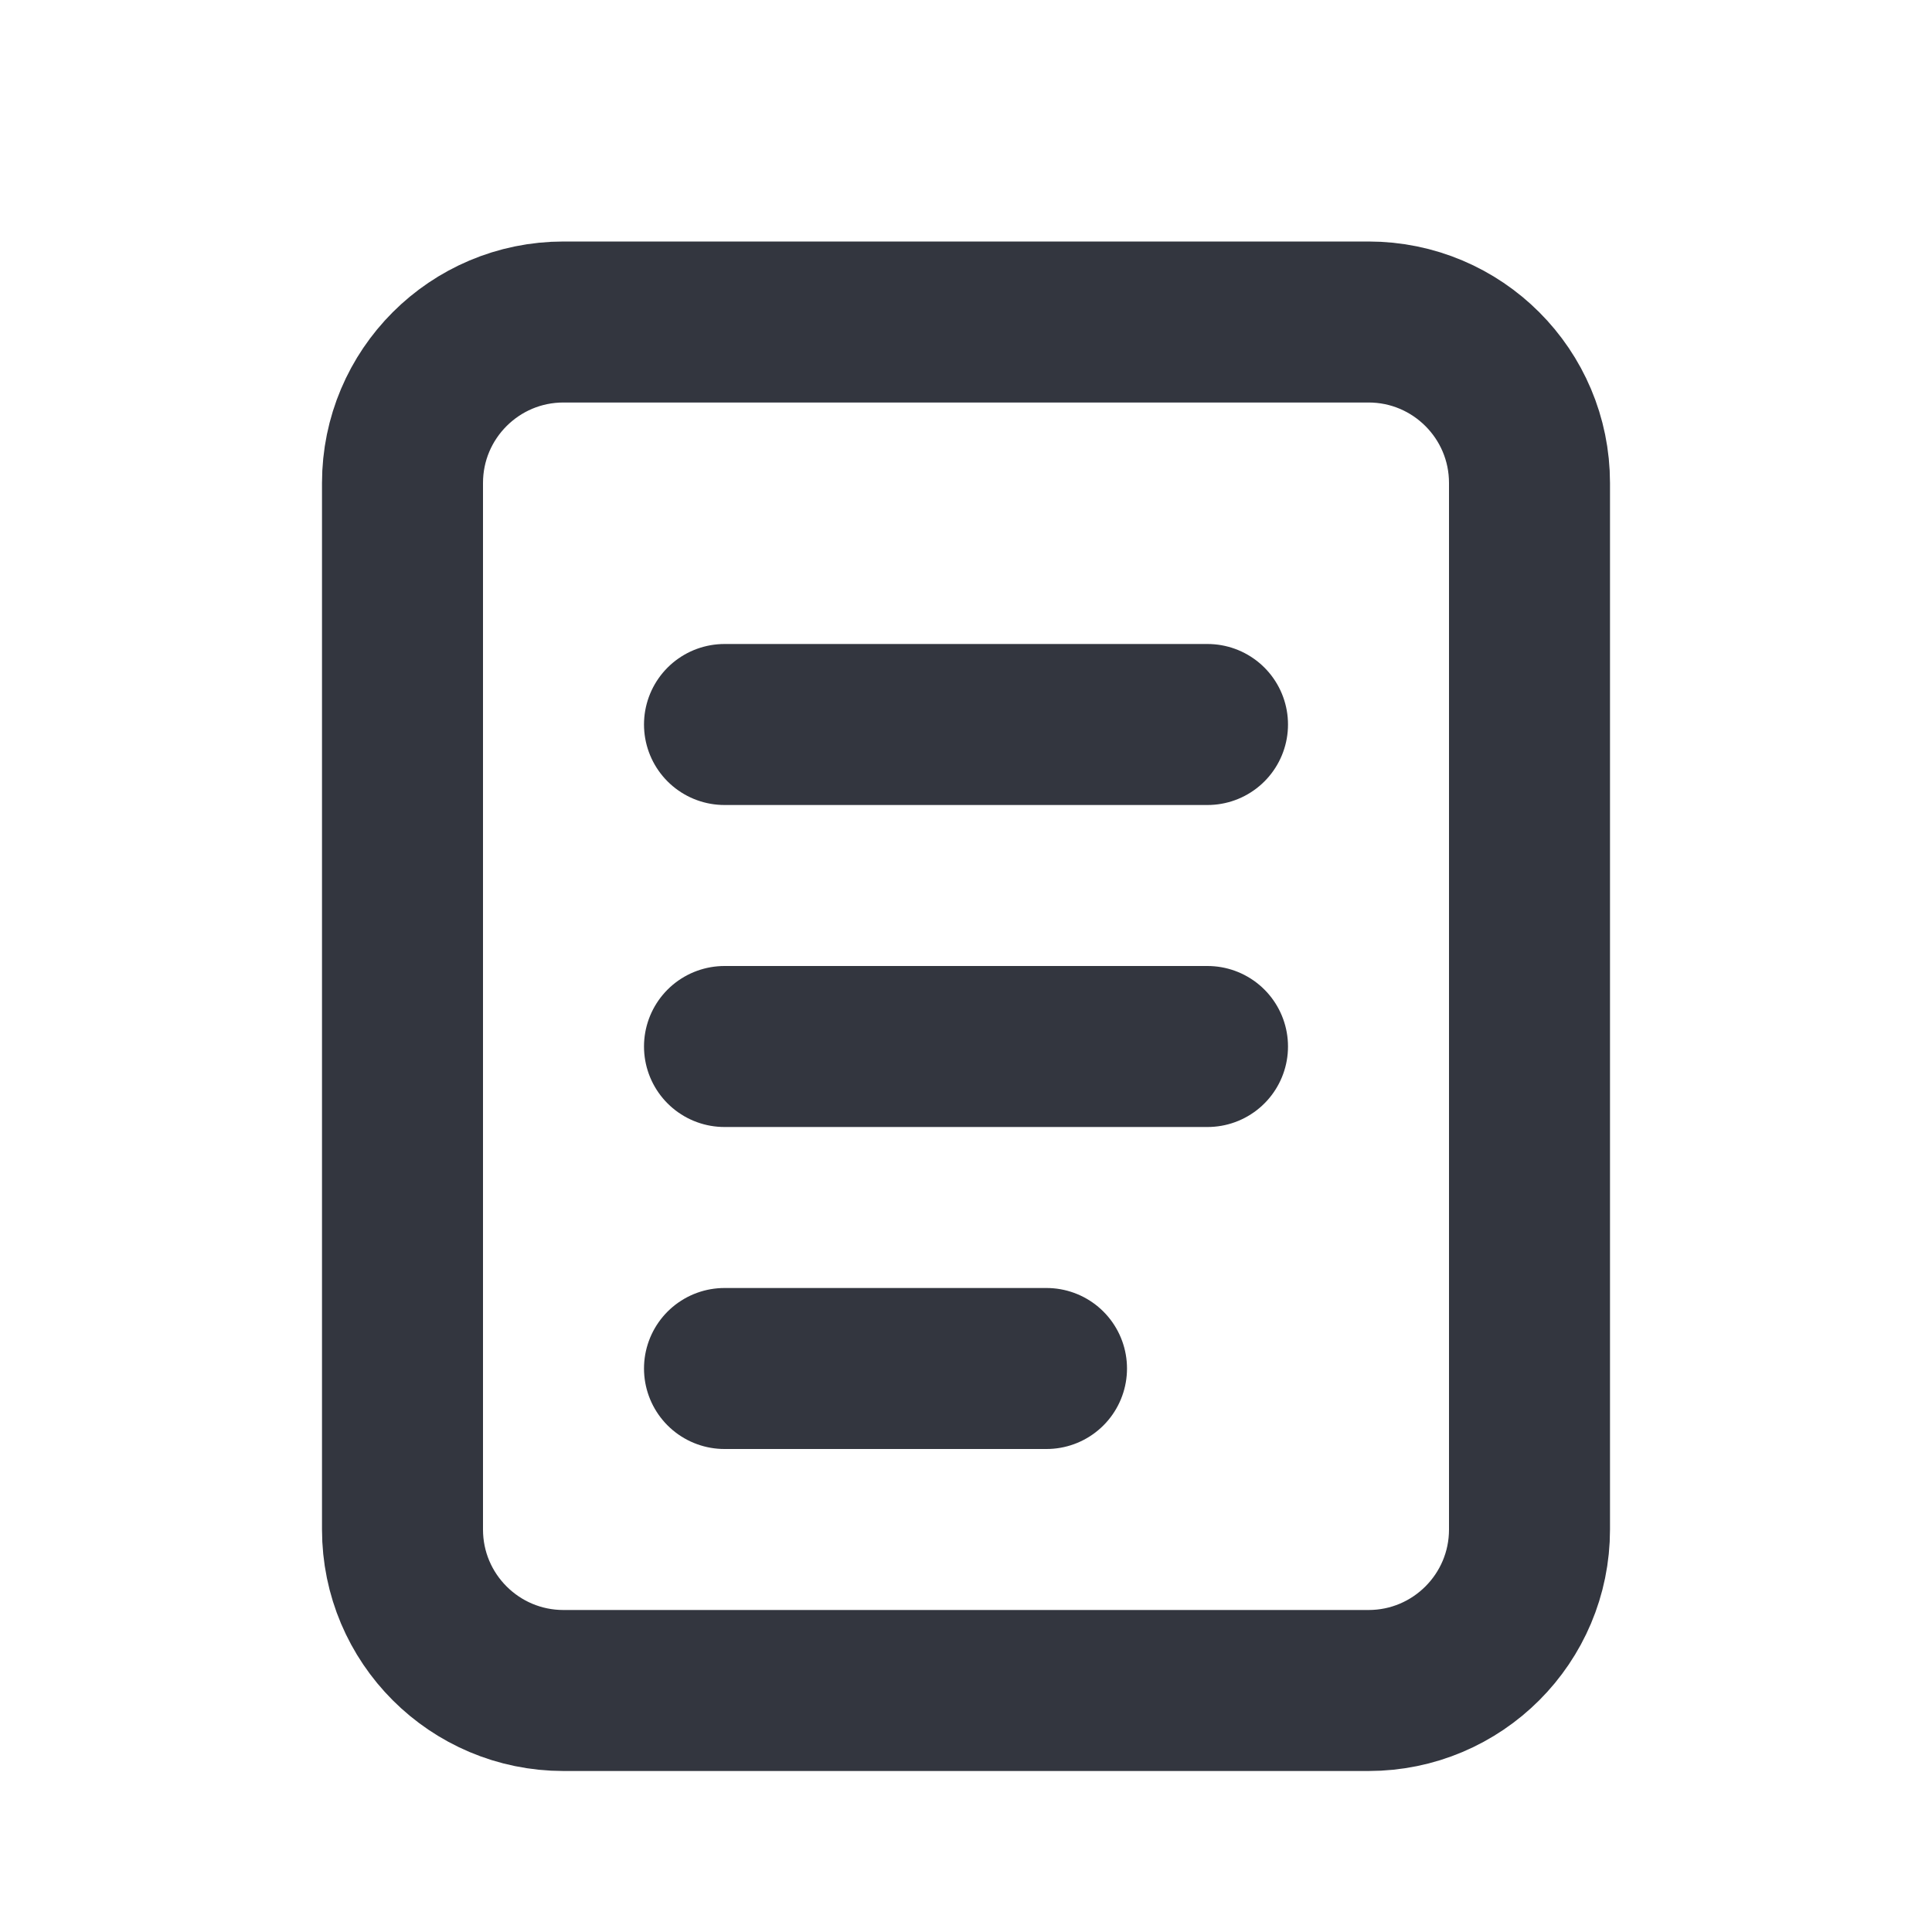
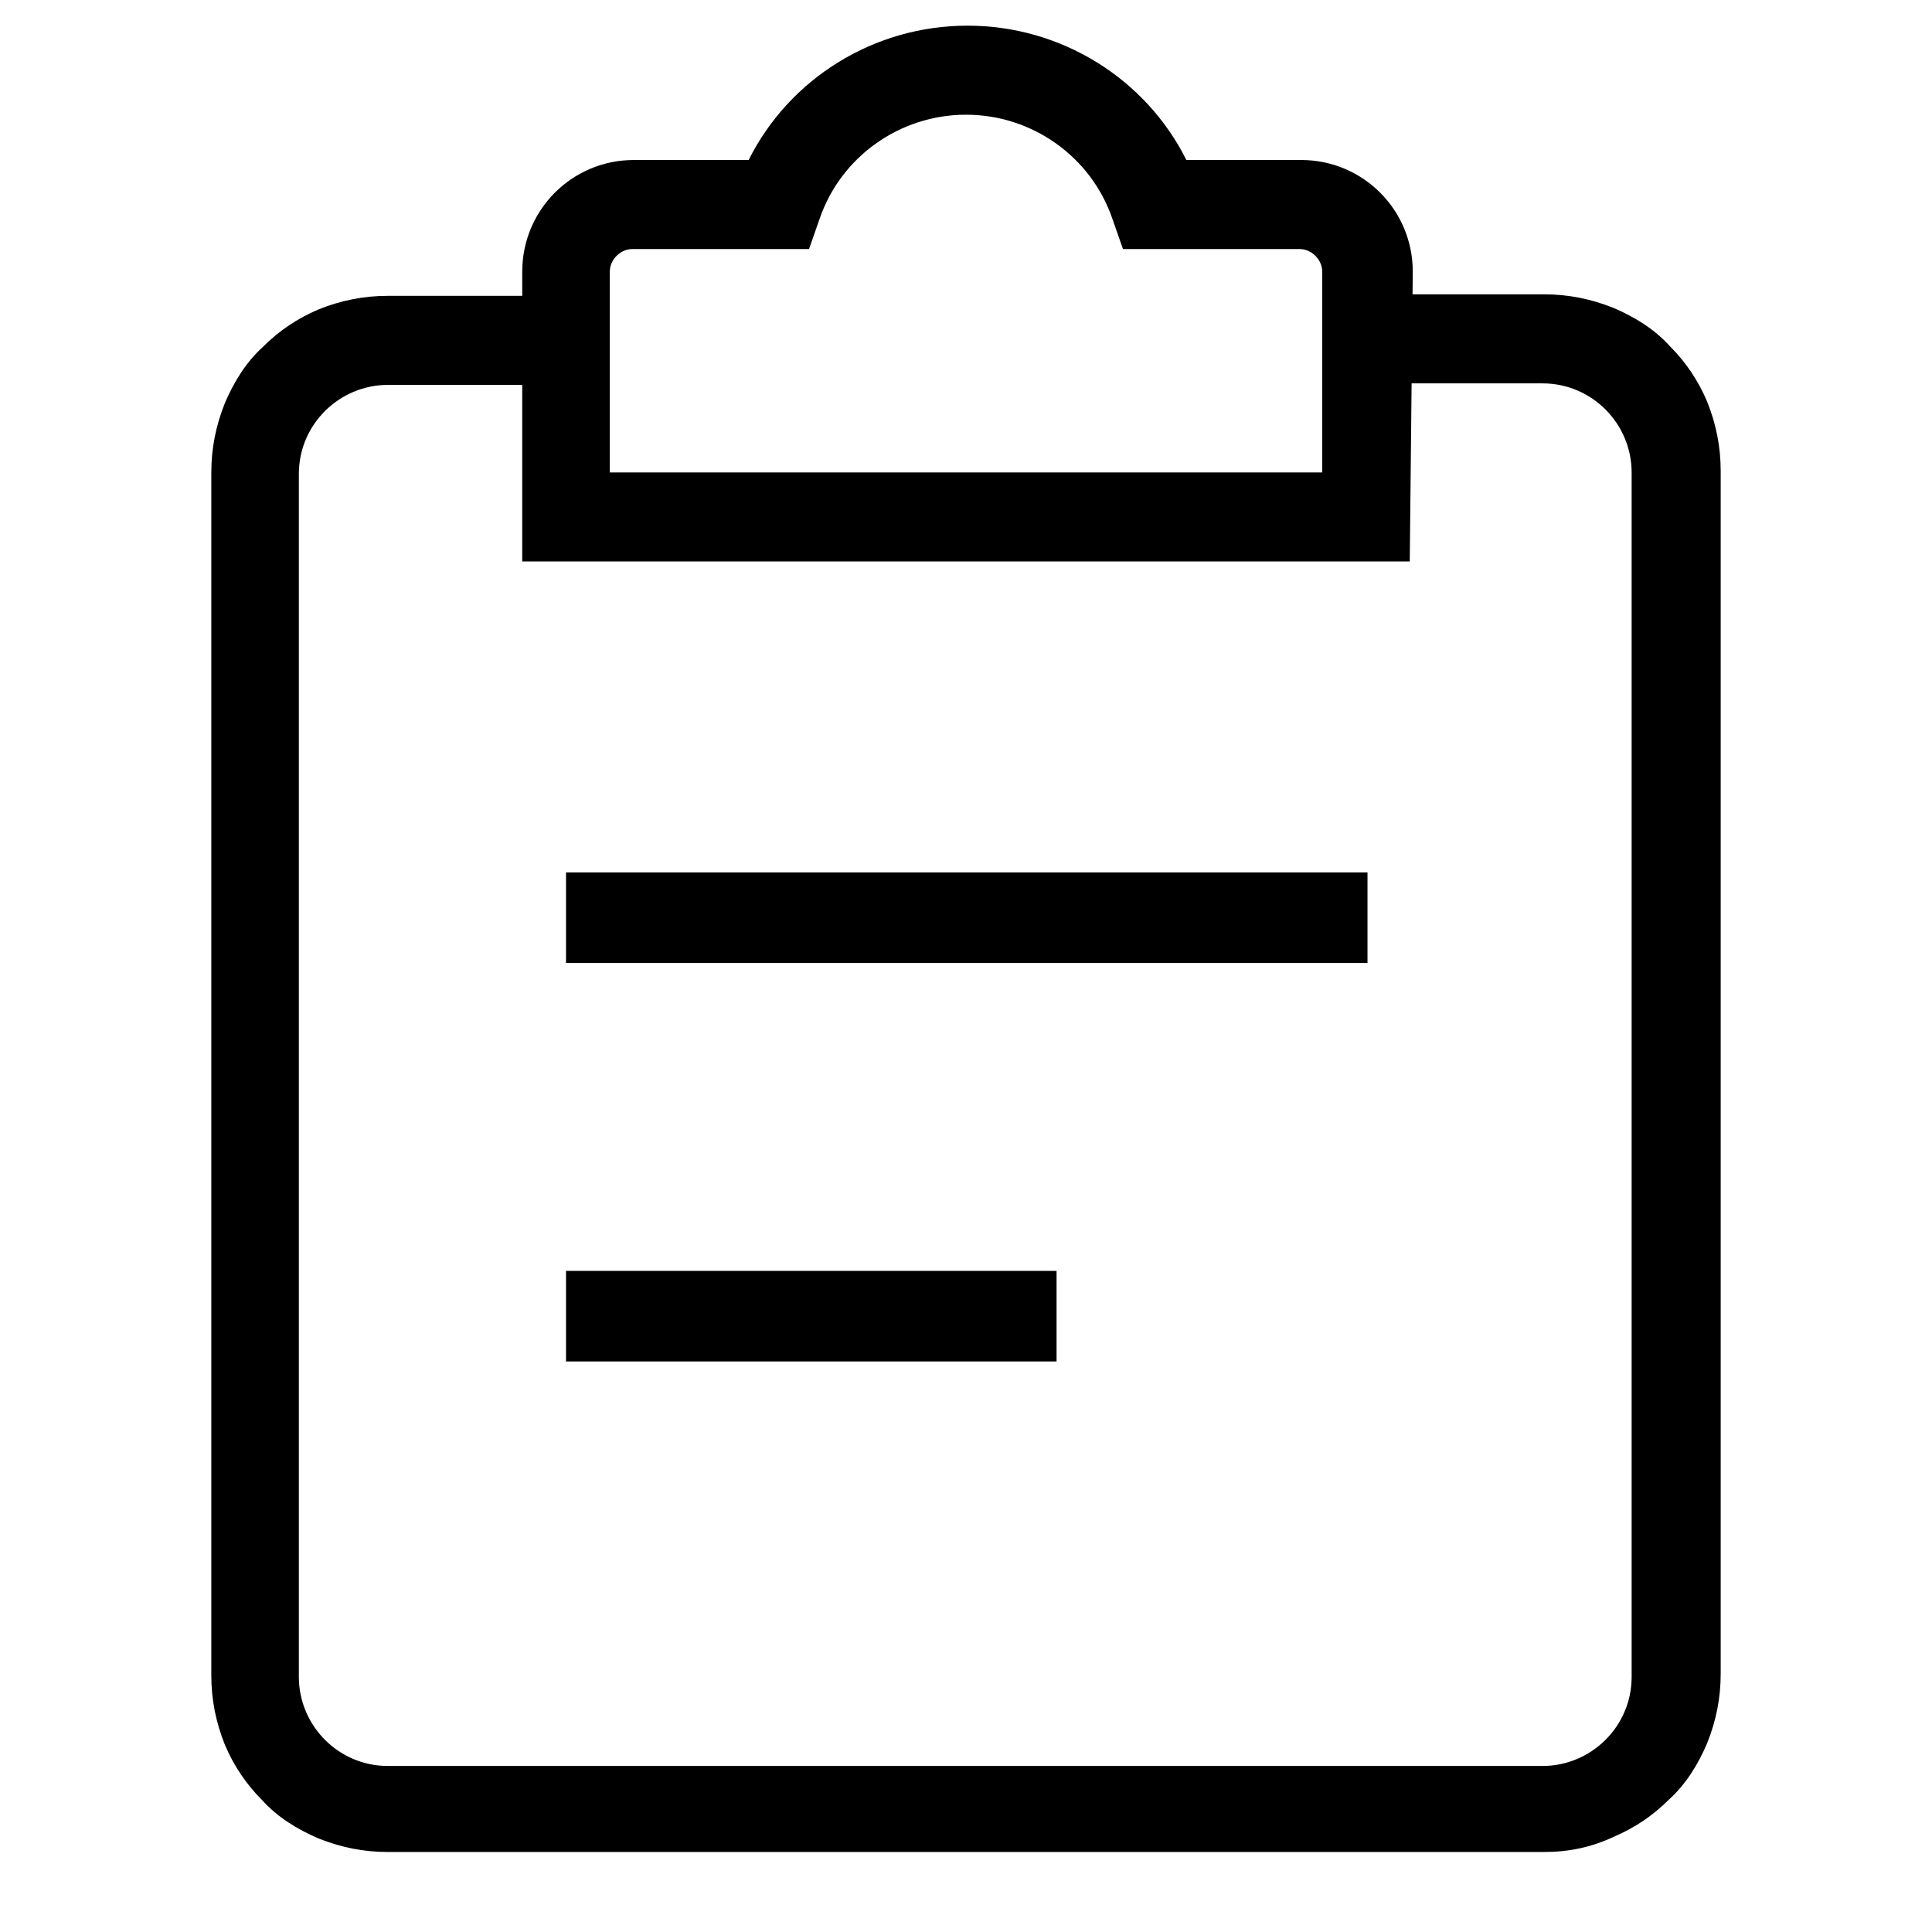
- <svg xmlns="http://www.w3.org/2000/svg" width="800px" height="800px" viewBox="0 0 24 24" fill="none">
-   <rect x="5" y="4" width="14" height="17" rx="2" stroke="#33363F" stroke-width="2" />
-   <path d="M9 9H15" stroke="#33363F" stroke-width="2" stroke-linecap="round" />
-   <path d="M9 13H15" stroke="#33363F" stroke-width="2" stroke-linecap="round" />
-   <path d="M9 17H13" stroke="#33363F" stroke-width="2" stroke-linecap="round" />
+ <svg xmlns="http://www.w3.org/2000/svg" width="800px" height="800px" viewBox="0 0 1024 1024" fill="currentColor" class="icon" version="1.1">
+   <g id="SVGRepo_bgCarrier" stroke-width="0" />
+   <g id="SVGRepo_tracerCarrier" stroke-linecap="round" stroke-linejoin="round" />
+   <g id="SVGRepo_iconCarrier">
+     <path d="M300 462.4h424.8v48H300v-48zM300 673.6H560v48H300v-48z" fill="" />
+     <path d="M818.4 981.6H205.6c-12.8 0-24.8-2.4-36.8-7.2-11.2-4.8-21.6-11.2-29.6-20-8.8-8.8-15.2-18.4-20-29.6-4.8-12-7.2-24-7.2-36.8V250.4c0-12.8 2.4-24.8 7.2-36.8 4.8-11.2 11.2-21.6 20-29.6 8.8-8.8 18.4-15.2 29.6-20 12-4.8 24-7.2 36.8-7.2h92.8v47.2H205.6c-25.6 0-47.2 20.8-47.2 47.2v637.6c0 25.6 20.8 47.2 47.2 47.2h612c25.6 0 47.2-20.8 47.2-47.2V250.4c0-25.6-20.8-47.2-47.2-47.2H725.6v-47.2h92.8c12.8 0 24.8 2.4 36.8 7.2 11.2 4.8 21.6 11.2 29.6 20 8.8 8.8 15.2 18.4 20 29.6 4.8 12 7.2 24 7.2 36.8v637.6c0 12.8-2.4 24.8-7.2 36.8-4.8 11.2-11.2 21.6-20 29.6-8.8 8.8-18.4 15.2-29.6 20-12 5.6-24 8-36.8 8z" fill="" />
+     <path d="M747.2 297.6H276.8V144c0-32.8 26.4-59.2 59.2-59.2h60.8c21.6-43.2 66.4-71.2 116-71.2 49.6 0 94.4 28 116 71.2h60.8c32.8 0 59.2 26.4 59.2 59.2l-1.6 153.6z m-423.2-47.2h376.8V144c0-6.4-5.6-12-12-12H595.2l-5.6-16c-11.2-32.8-42.4-55.2-77.6-55.2-35.2 0-66.4 22.4-77.6 55.2l-5.6 16H335.2c-6.4 0-12 5.6-12 12v106.4z" fill="" />
+   </g>
</svg>
